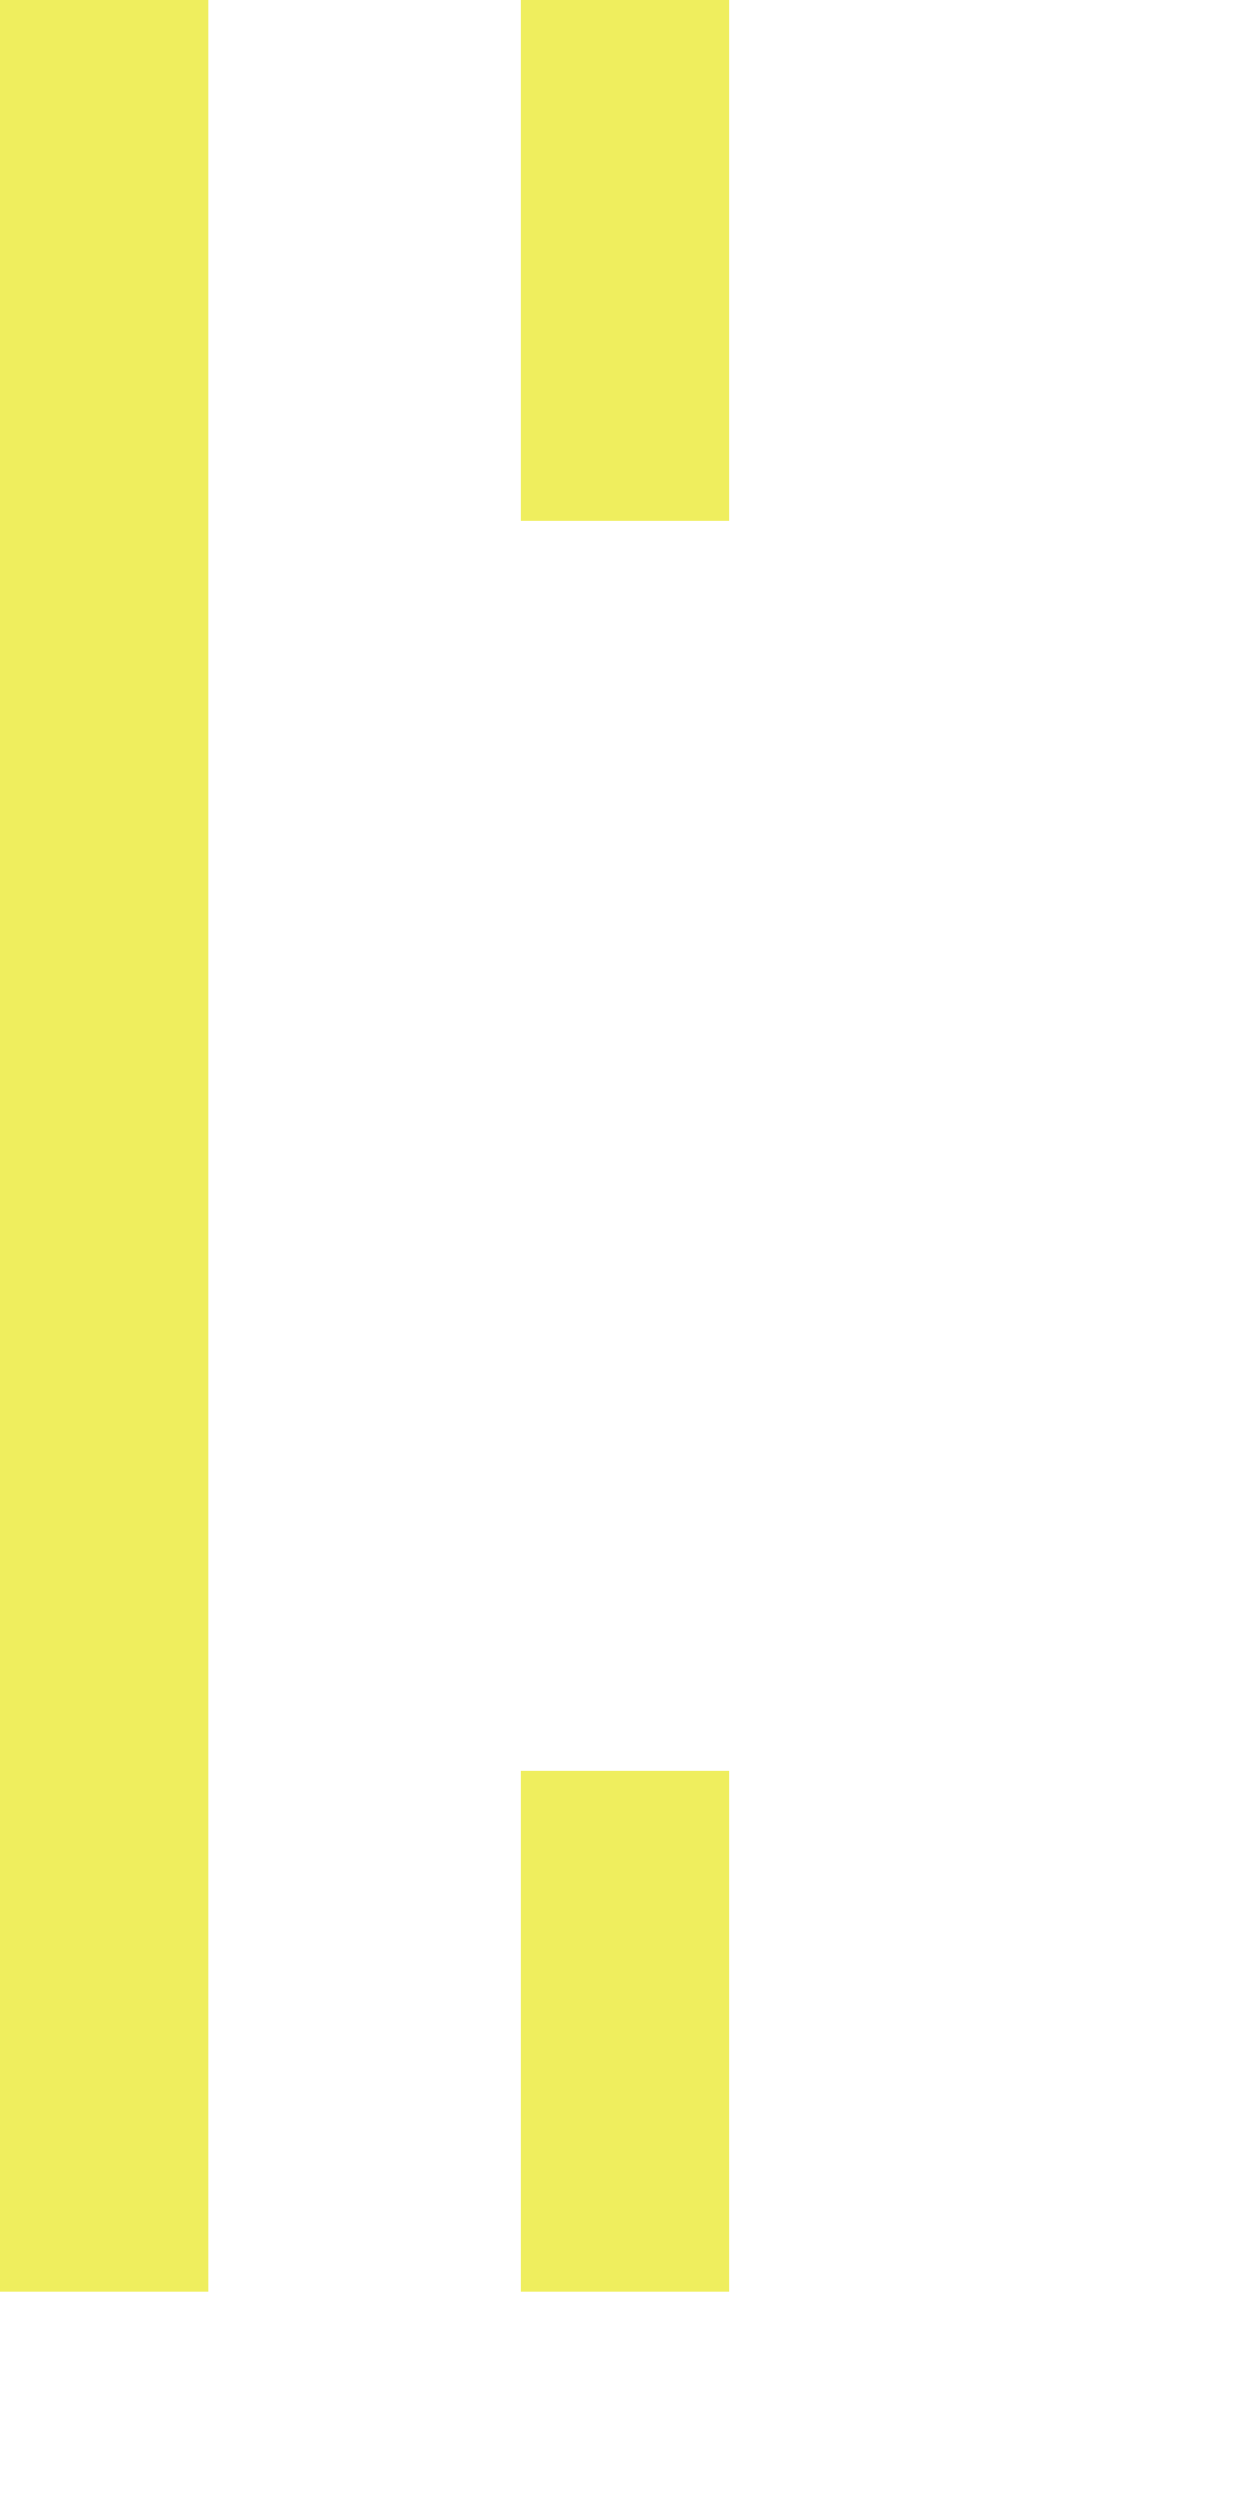
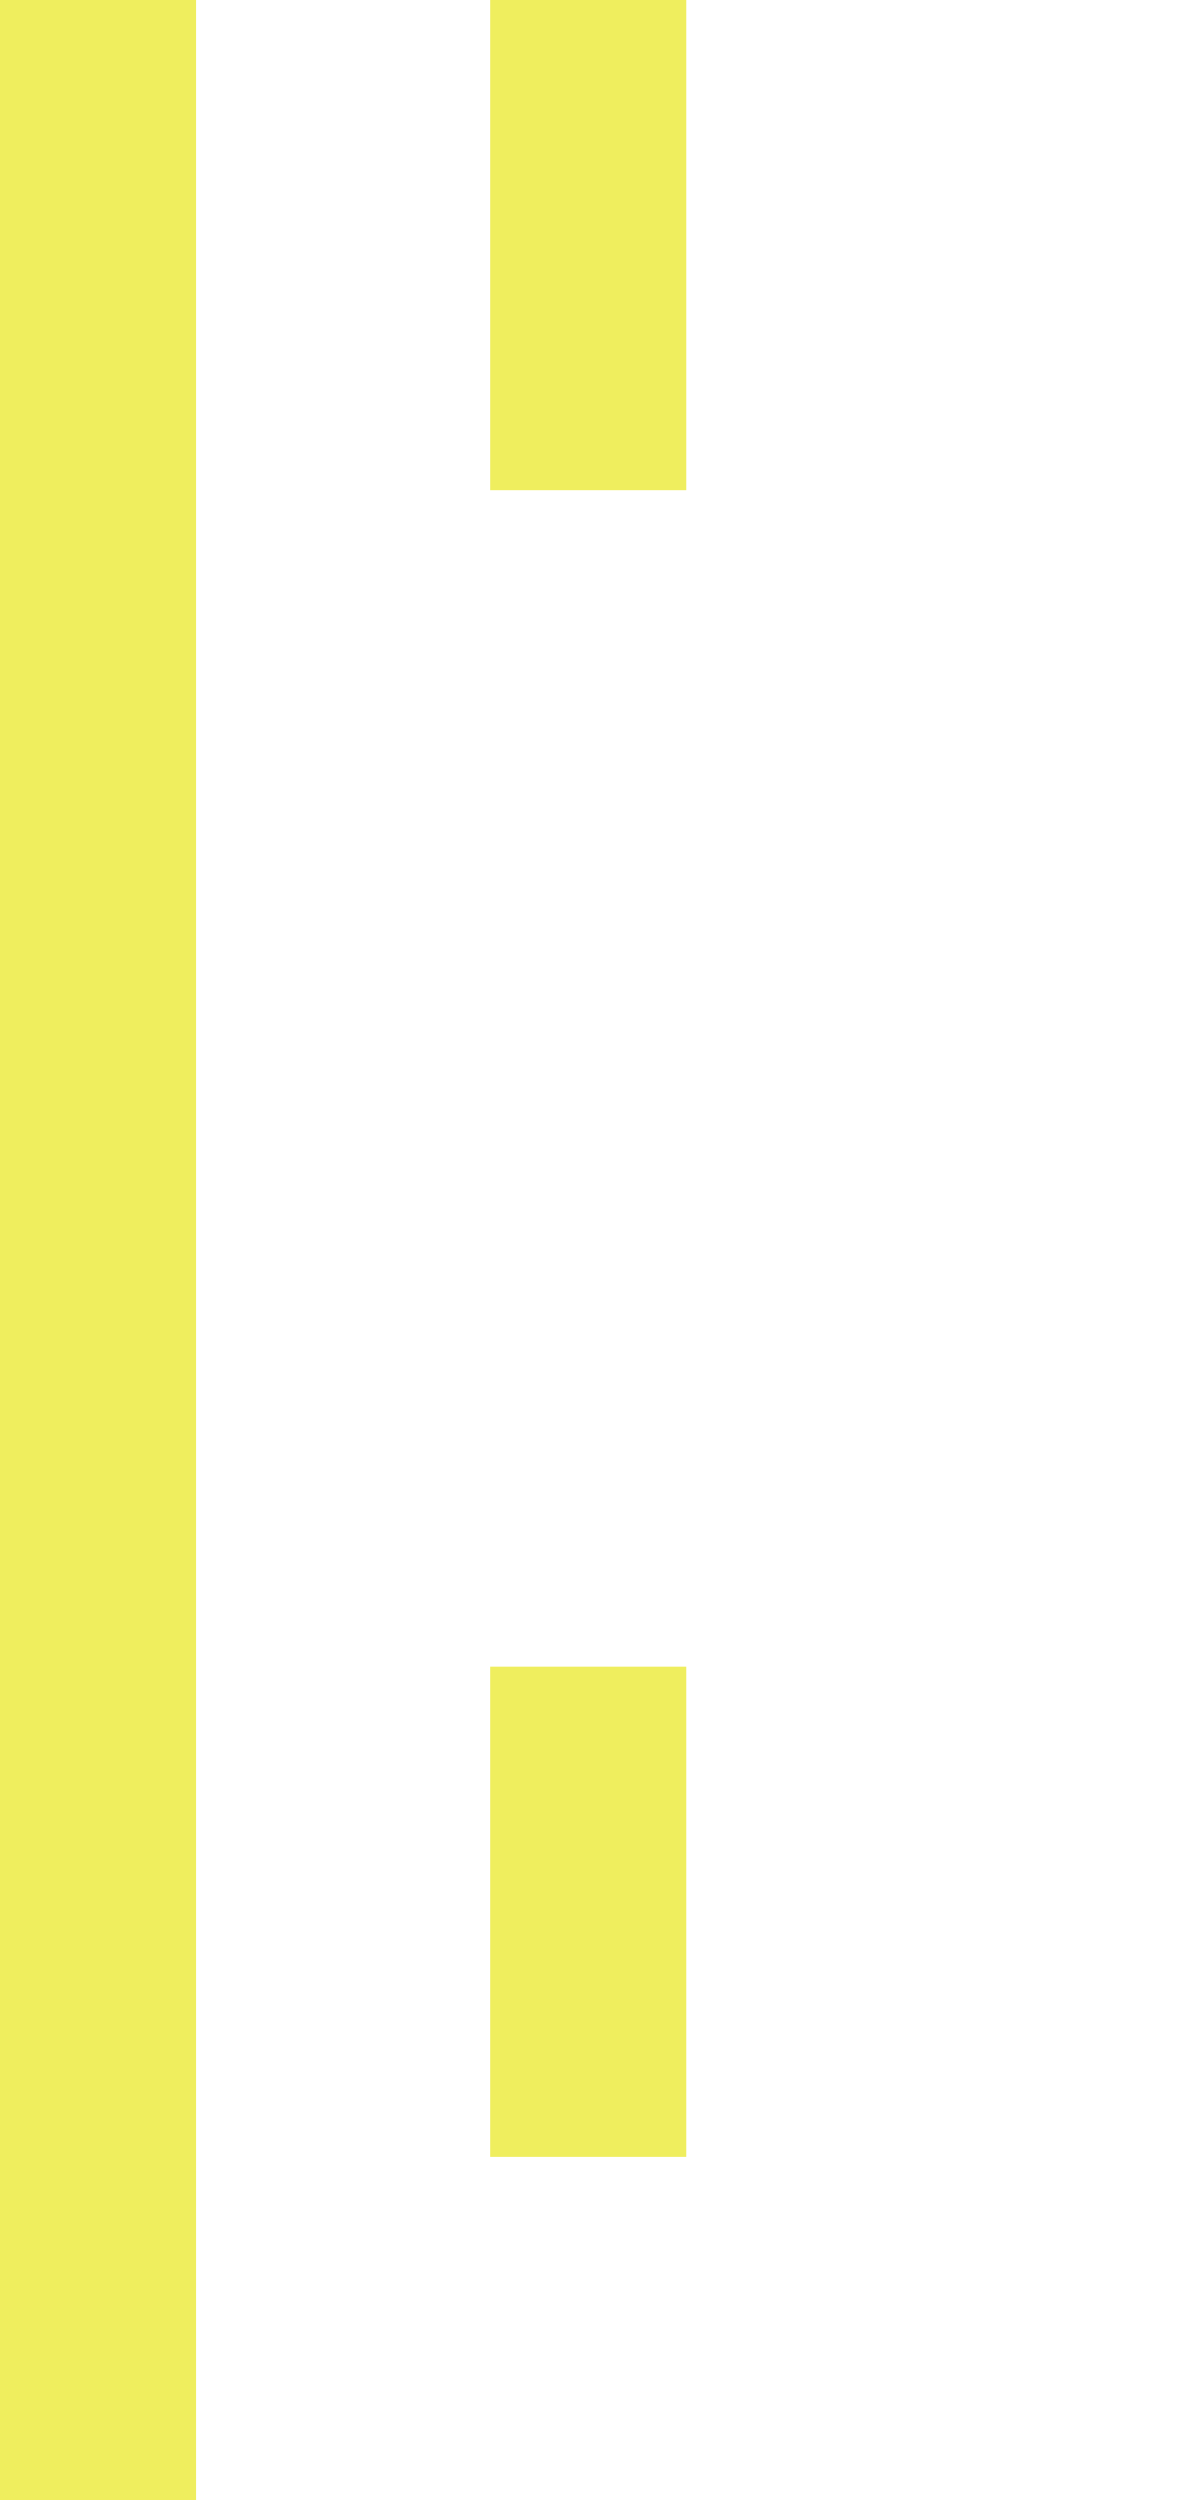
- <svg xmlns="http://www.w3.org/2000/svg" width="100%" height="100%" viewBox="0 0 48 96" version="1.1" xml:space="preserve" style="fill-rule:evenodd;clip-rule:evenodd;stroke-linejoin:round;stroke-miterlimit:1.414;">
-   <g id="center-lane-right">
-     <rect x="0" y="0" width="8" height="88" style="fill:rgb(239,238,94);" />
-     <g transform="matrix(1,1.89264e-16,1.89264e-16,0.227273,20,-3.9443e-31)">
-       <rect x="0" y="0" width="8" height="88" style="fill:rgb(239,238,94);" />
-     </g>
-     <g transform="matrix(1,1.89264e-16,1.89264e-16,0.227273,20,68)">
-       <rect x="0" y="0" width="8" height="88" style="fill:rgb(239,238,94);" />
-     </g>
+ <svg xmlns="http://www.w3.org/2000/svg" width="100%" height="100%" viewBox="0 0 48 102" version="1.1" xml:space="preserve" style="fill-rule:evenodd;clip-rule:evenodd;stroke-linejoin:round;stroke-miterlimit:1.414;">
+   <g id="center-lane-left">
+     <rect x="0" y="0" width="8" height="102" style="fill:rgb(239,238,94);" />
+     <rect x="20" y="68" width="8" height="20" style="fill:rgb(239,238,94);" />
+     <rect x="20" y="0" width="8" height="20" style="fill:rgb(239,238,94);" />
  </g>
</svg>
